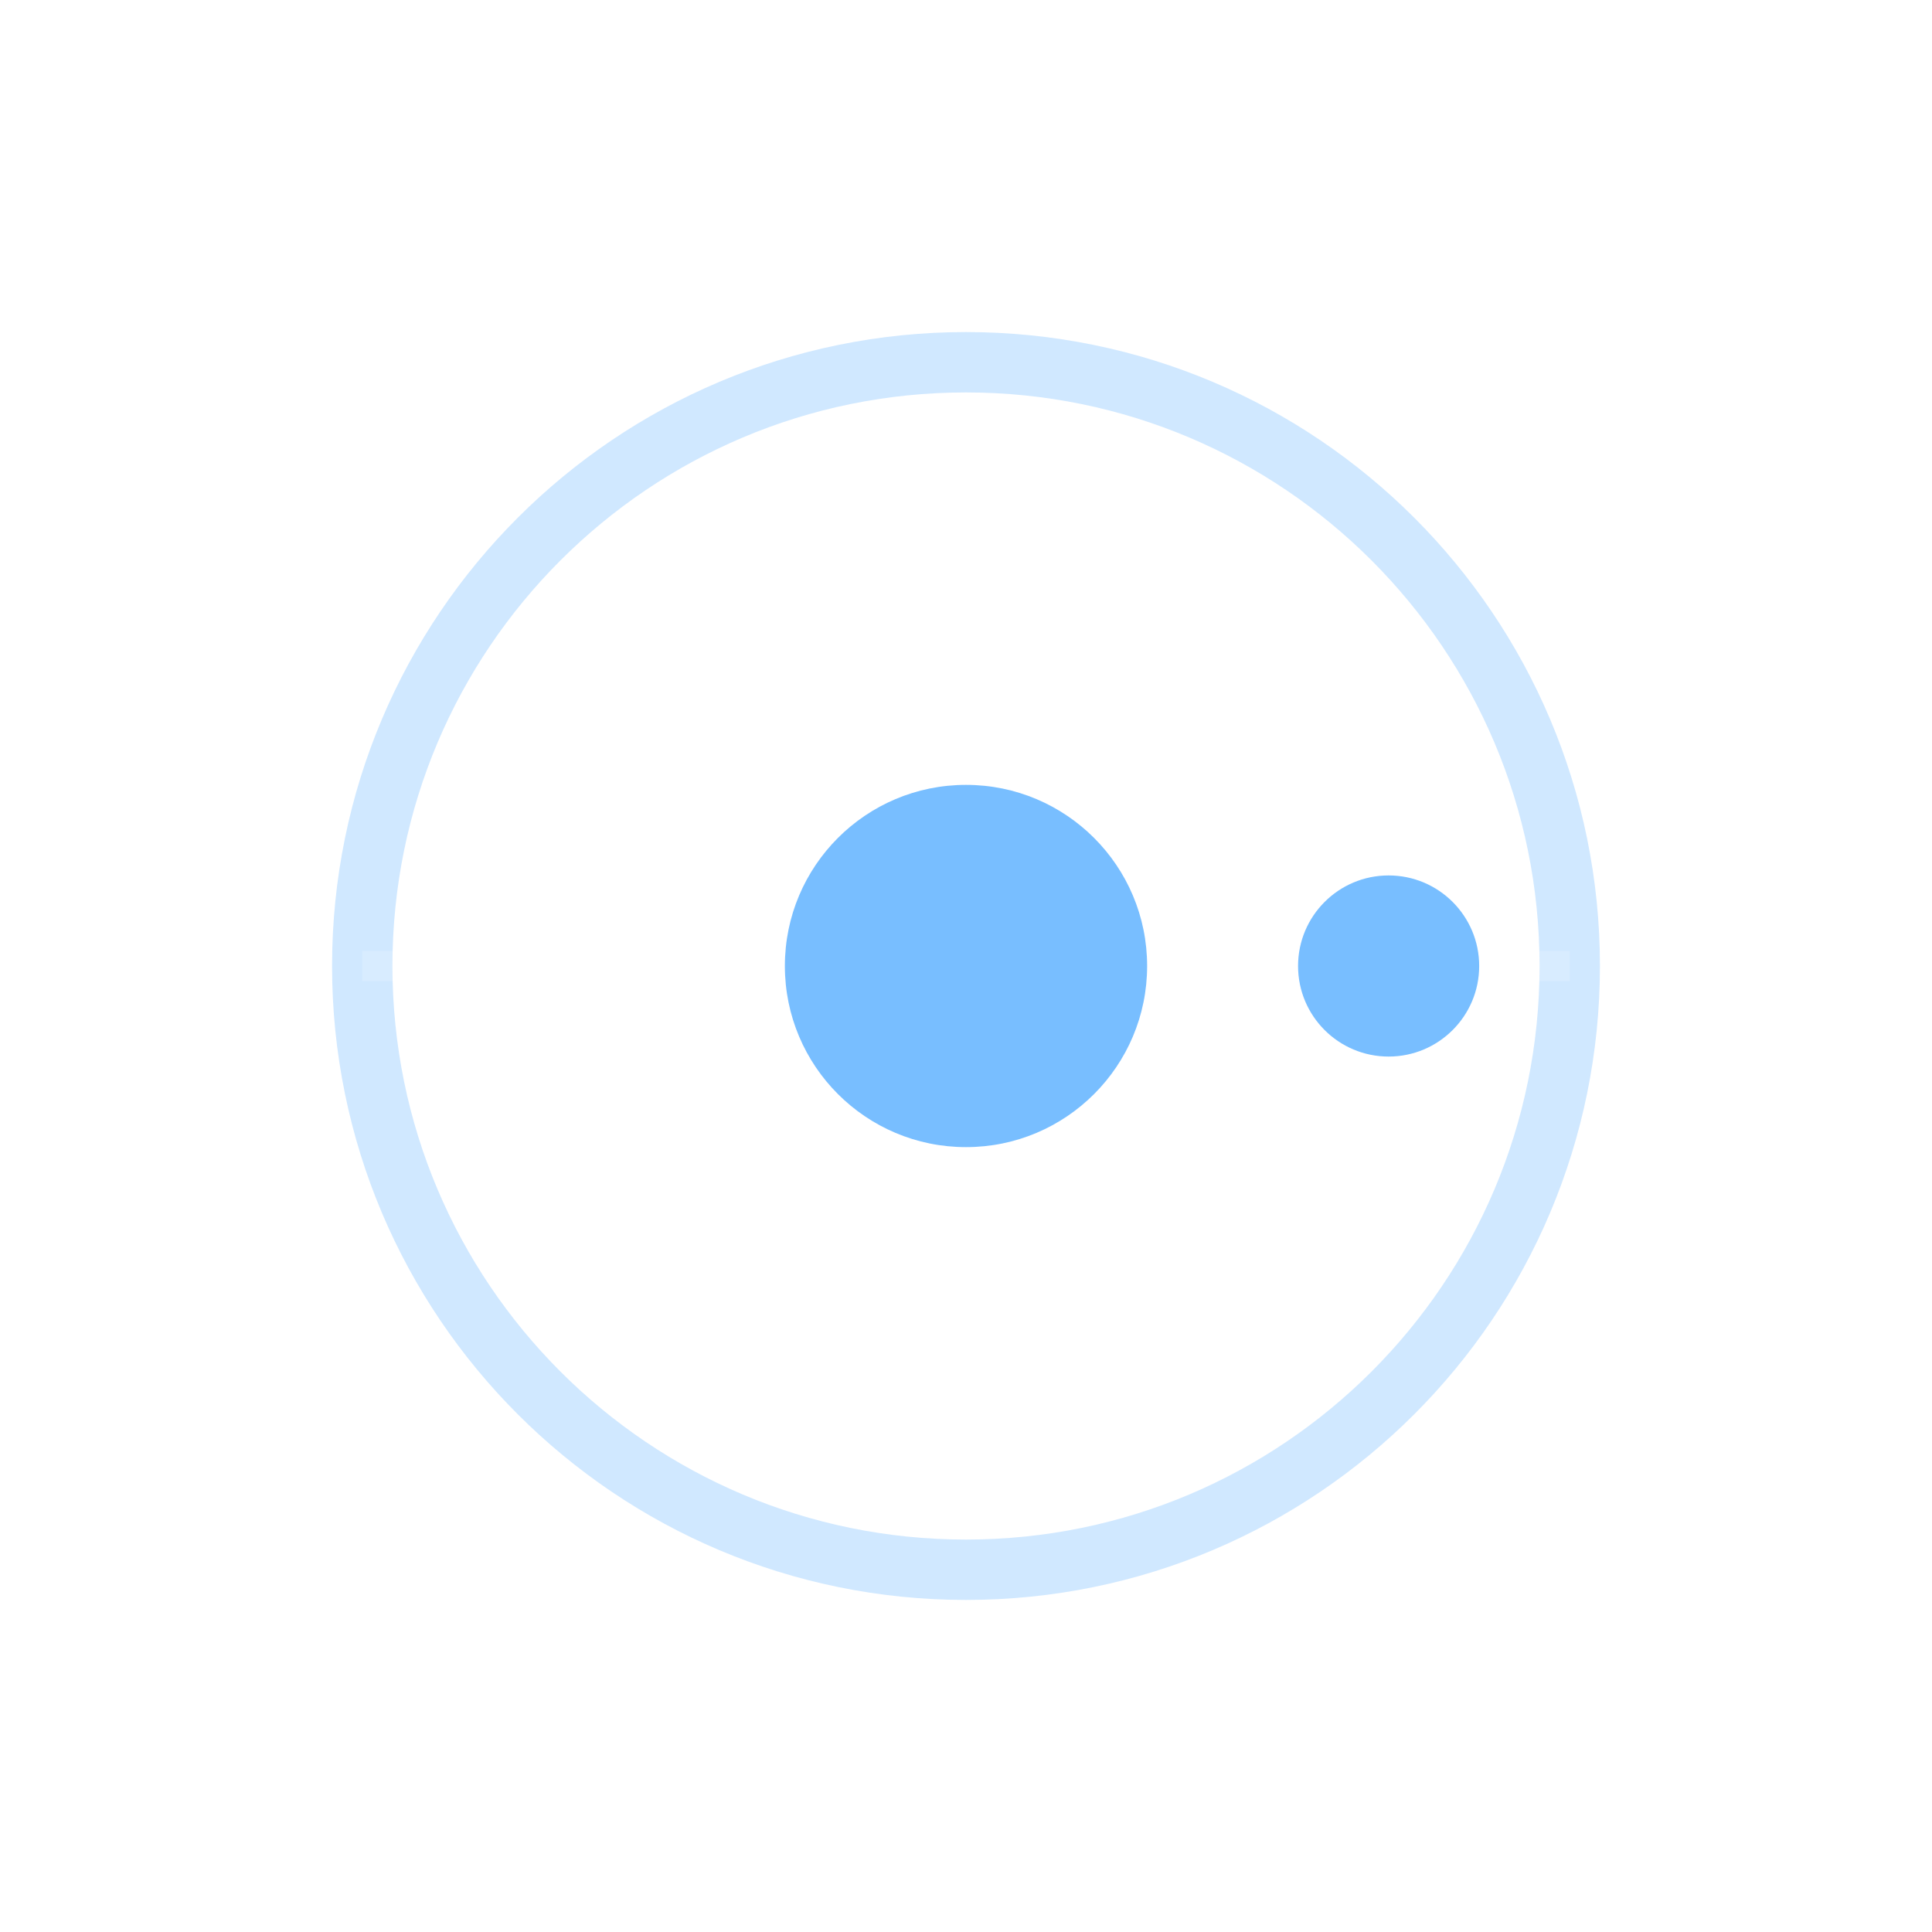
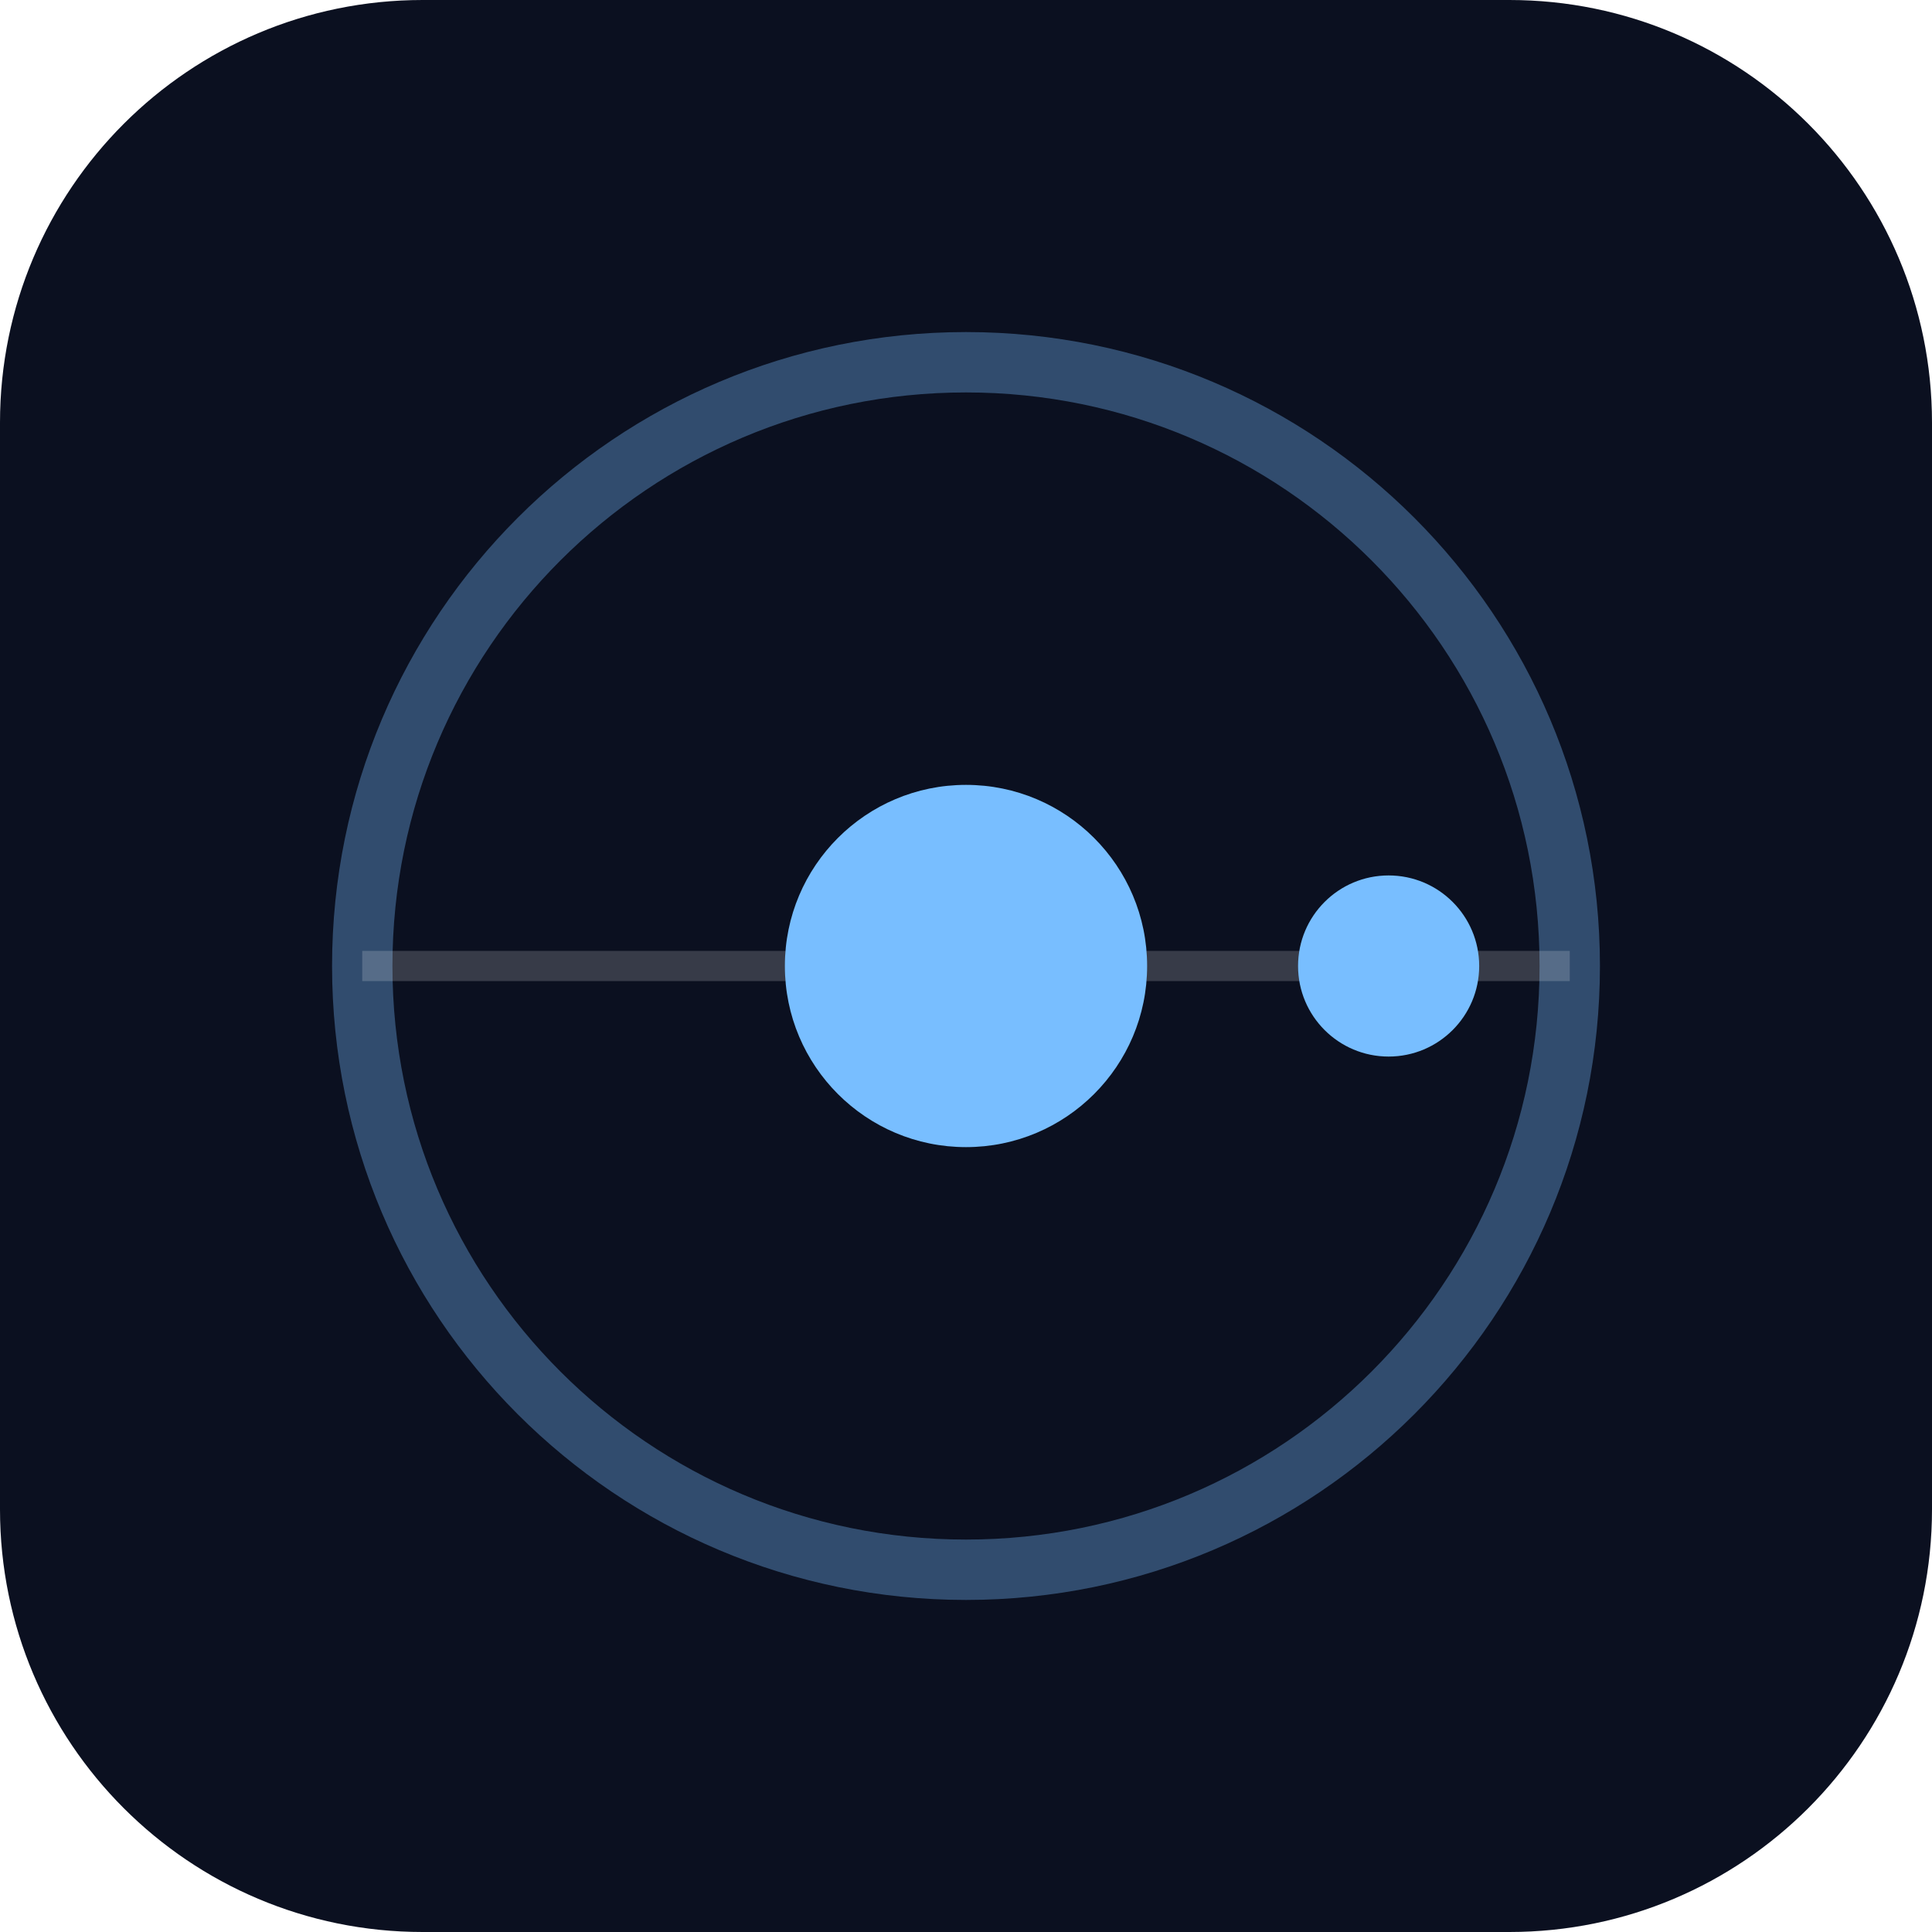
<svg xmlns="http://www.w3.org/2000/svg" viewBox="0 0 64 64" width="64" height="64">
+   <rect width="64" height="64" rx="14" fill="#0B1020" />
  <circle cx="32" cy="32" r="20" fill="none" stroke="rgba(120,190,255,0.35)" stroke-width="2" />
  <line x1="12" y1="32" x2="52" y2="32" stroke="rgba(255,255,255,0.18)" stroke-width="1" />
  <circle cx="32" cy="32" r="6" fill="#78BEFF" />
  <circle cx="46" cy="32" r="3" fill="#78BEFF" />
</svg>
